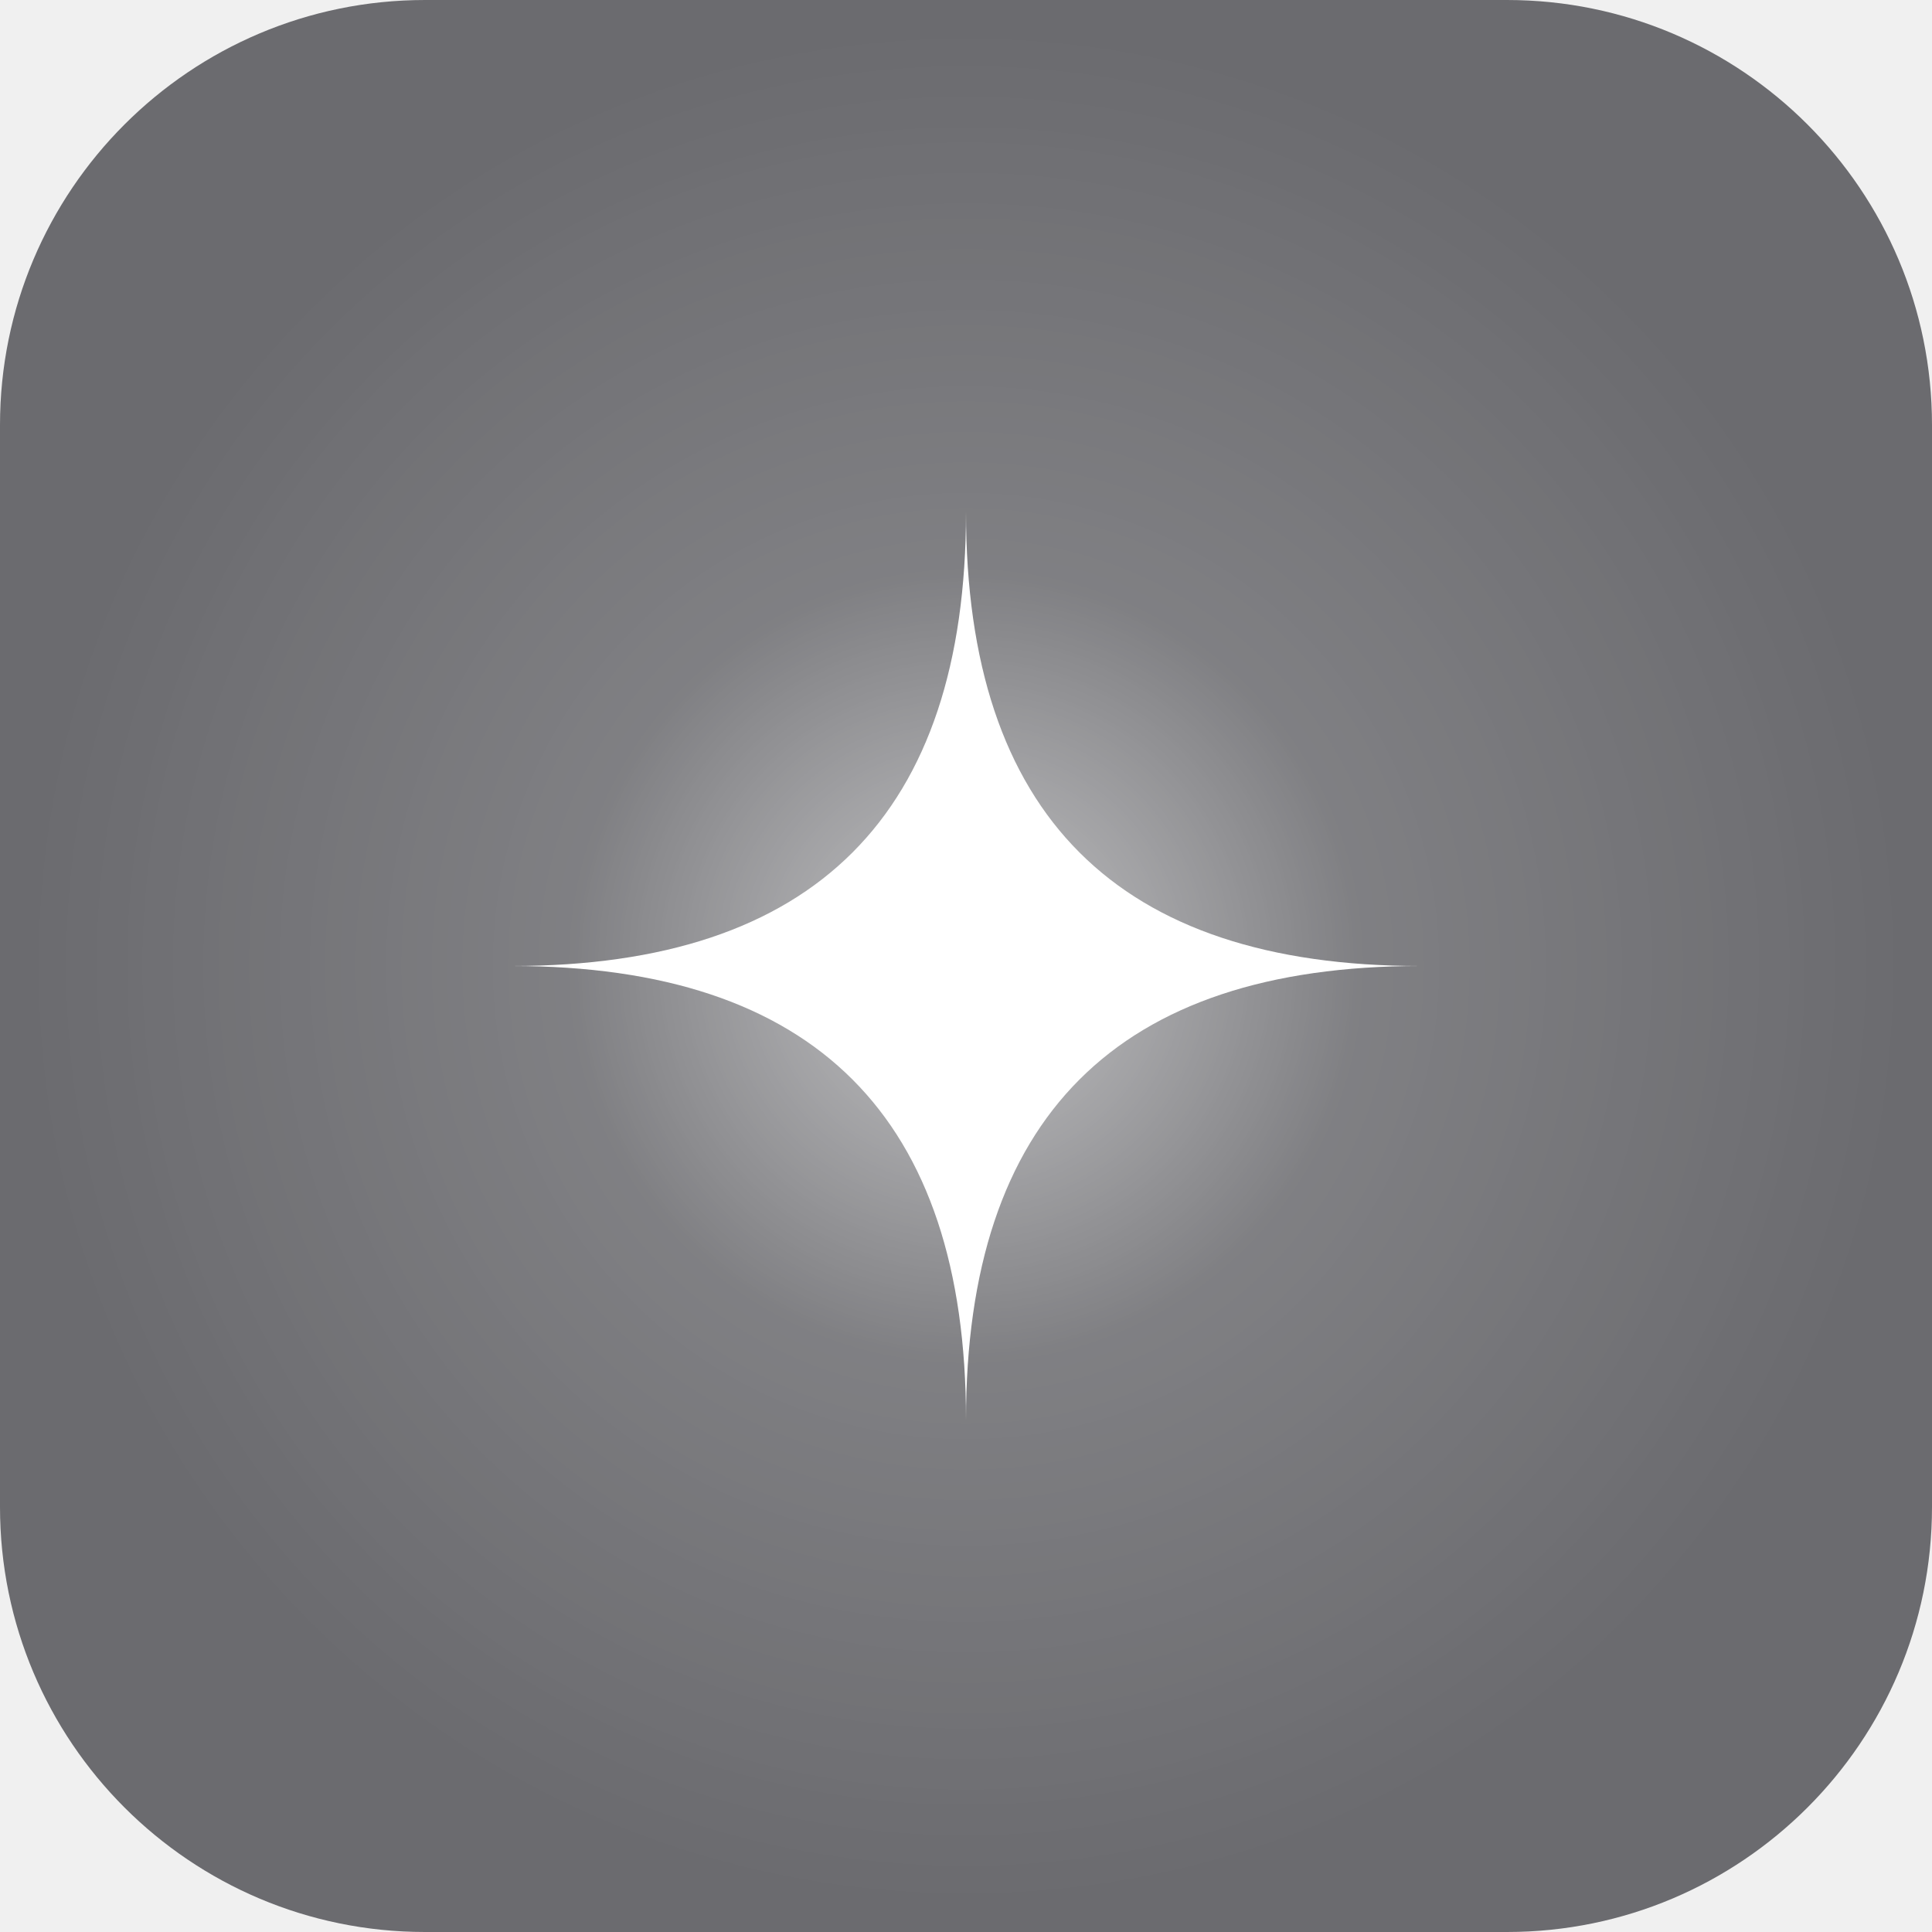
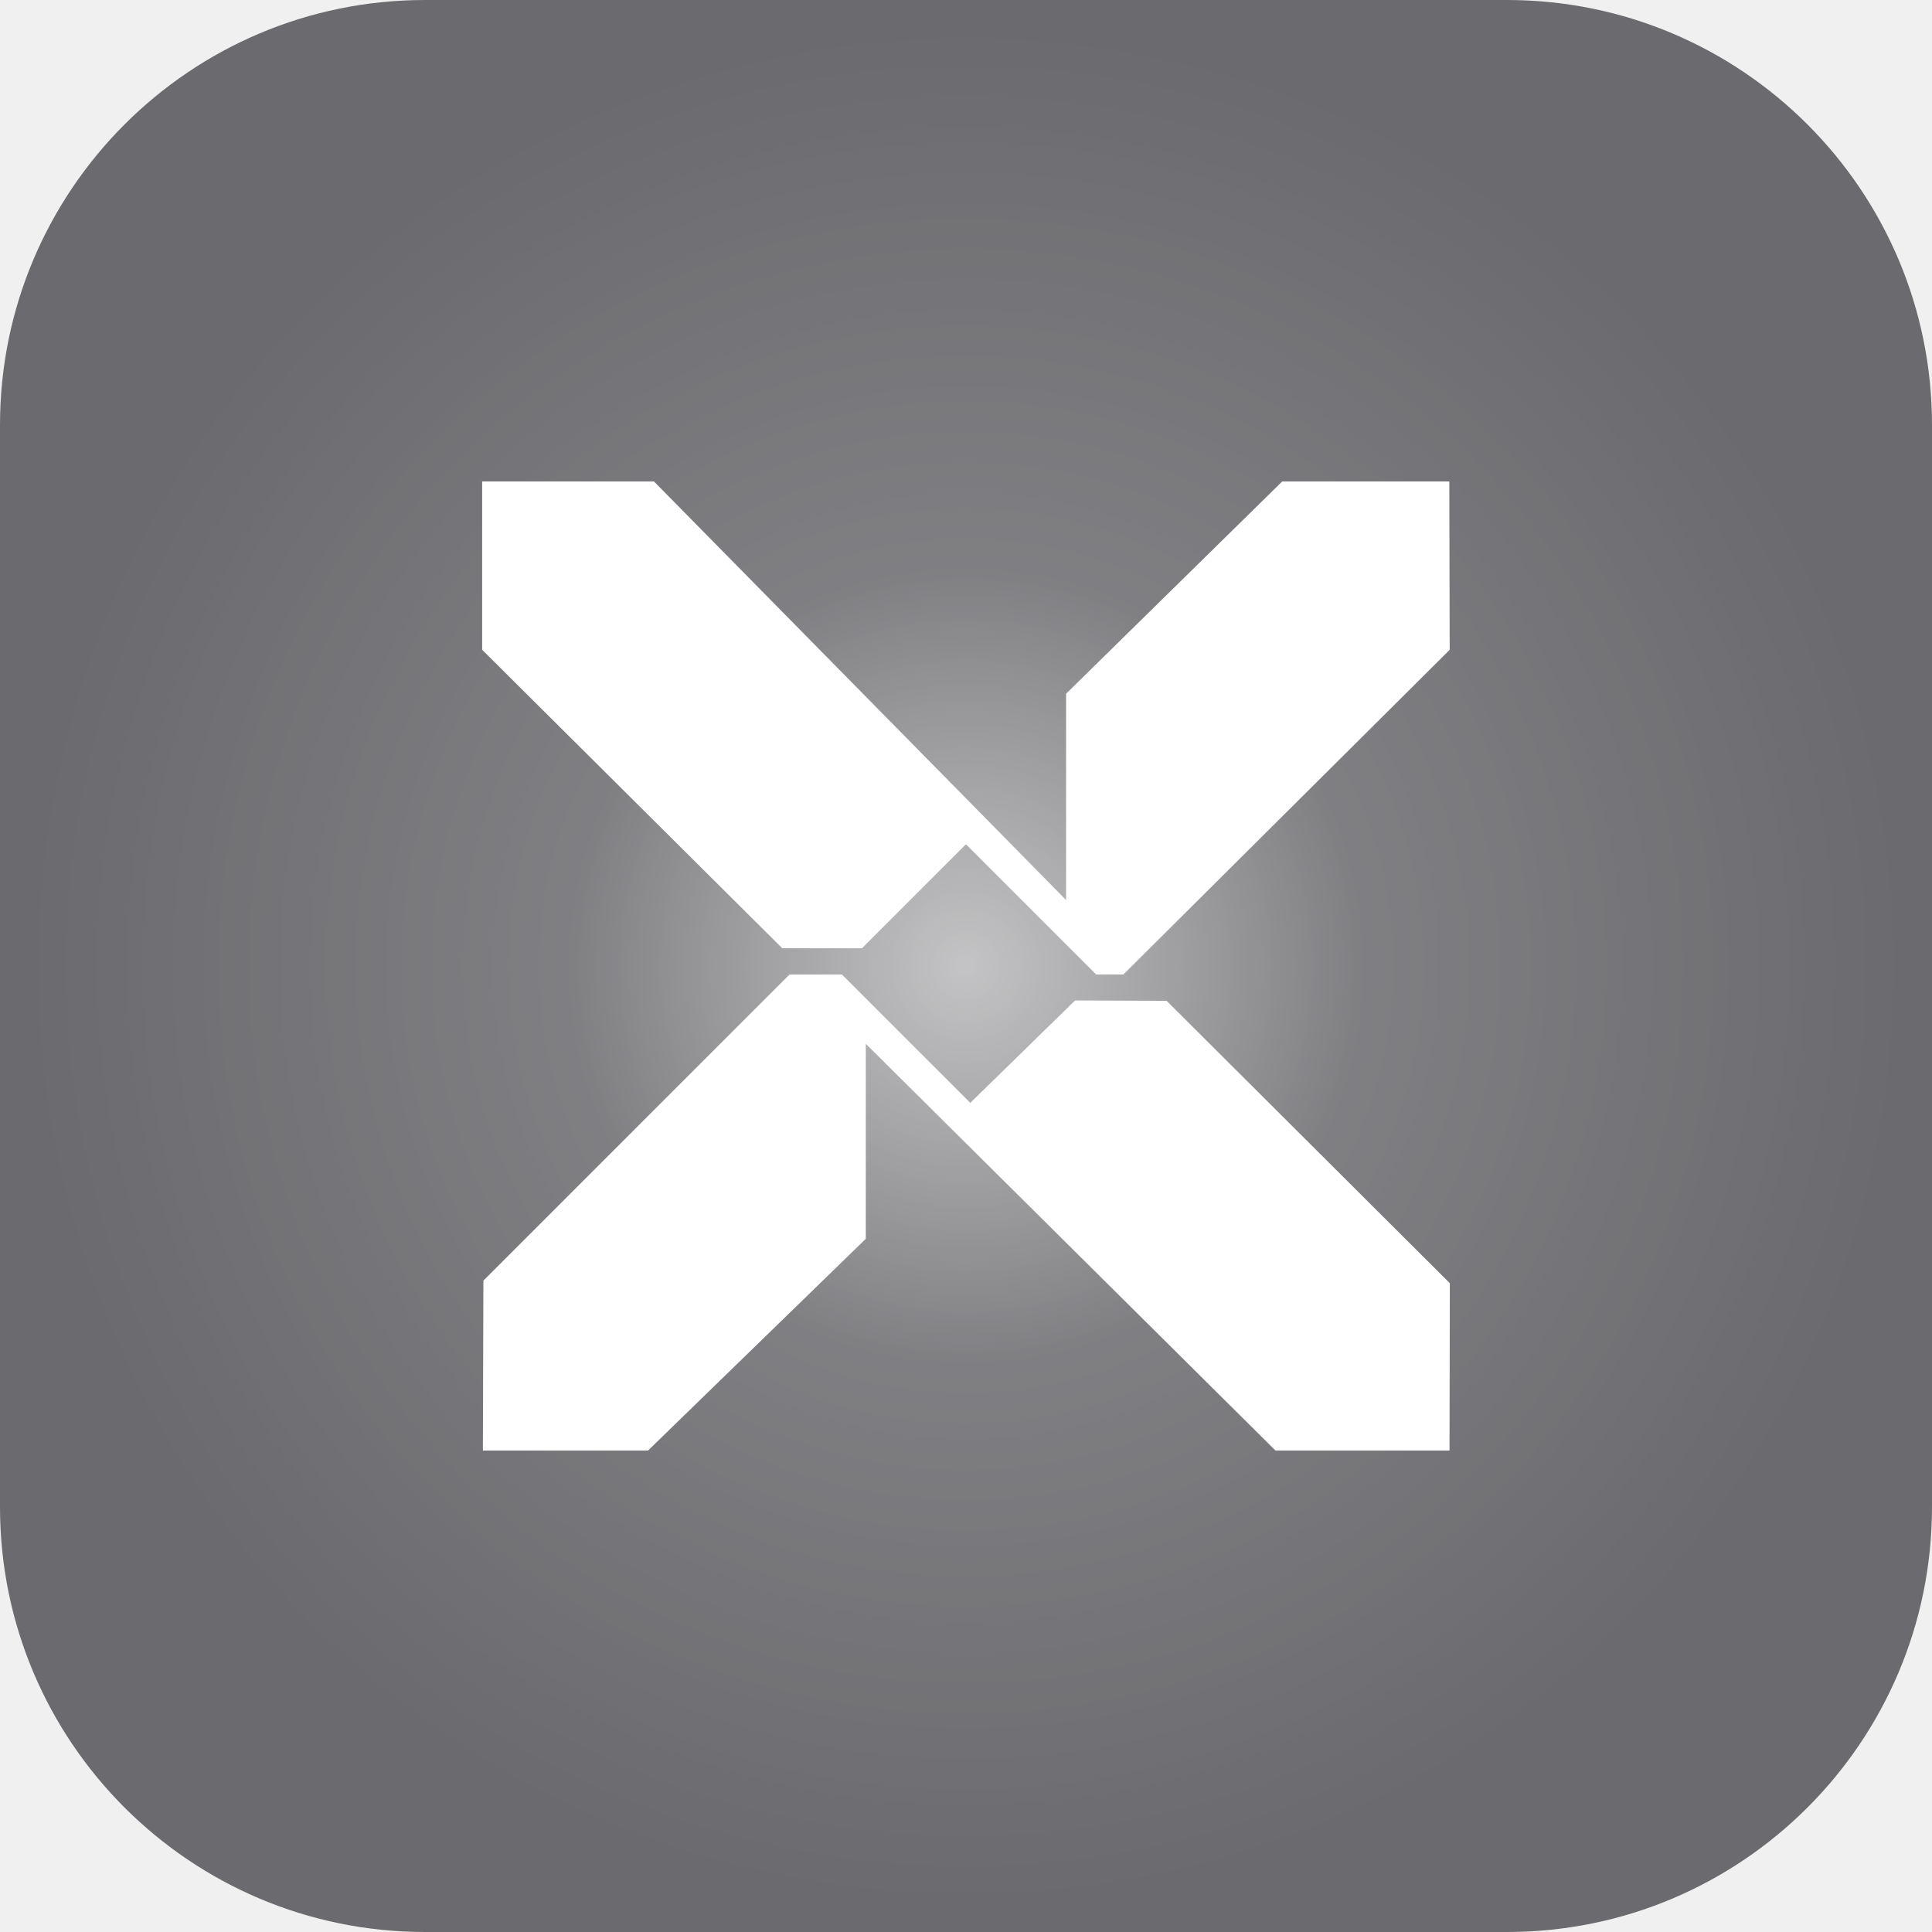
<svg xmlns="http://www.w3.org/2000/svg" viewBox="0 0 200 200" width="200" height="200" role="img" aria-label="Exo logo">
  <defs>
    <radialGradient id="exoGlow" cx="50%" cy="50%" r="50%">
      <stop offset="0%" stop-color="#ffffff" stop-opacity="0.6" />
      <stop offset="42%" stop-color="#ffffff" stop-opacity="0.14" />
      <stop offset="100%" stop-color="#ffffff" stop-opacity="0" />
    </radialGradient>
  </defs>
  <rect width="200" height="200" rx="44" fill="#6b6b6f" />
  <circle cx="100" cy="100" r="96" fill="url(#exoGlow)" />
-   <g transform="translate(50 50)">
-     <path fill="#ffffff" d="M50 3 Q 50 50 97 50 Q 50 50 50 97 Q 50 50 3 50 Q 50 50 50 3 Z" />
+   <g transform="scale(0.15949)" fill="#ffffff">
+     <path d="M 312.96 312.5 L 424.47 312.5 L 691.96 584.17 L 691.96 450.28 L 832.24 312.5 L 940.7 312.5 L 940.94 421.77 L 729.16 632.5 L 711.46 632.5 L 626.96 548 L 559.46 615.5 L 507.77 615.5 L 312.96 421.76 Z" />
+     <path d="M 313.76 831.21 L 512.46 632.5 L 546.46 632.5 L 629.78 715.82 L 697.8 649.37 L 757.2 649.58 L 941.04 832.89 L 940.83 941.5 L 827.88 941.5 L 561.96 677.51 L 561.96 804.07 L 420.61 941.5 L 313.43 941.5 Z" />
  </g>
</svg>
